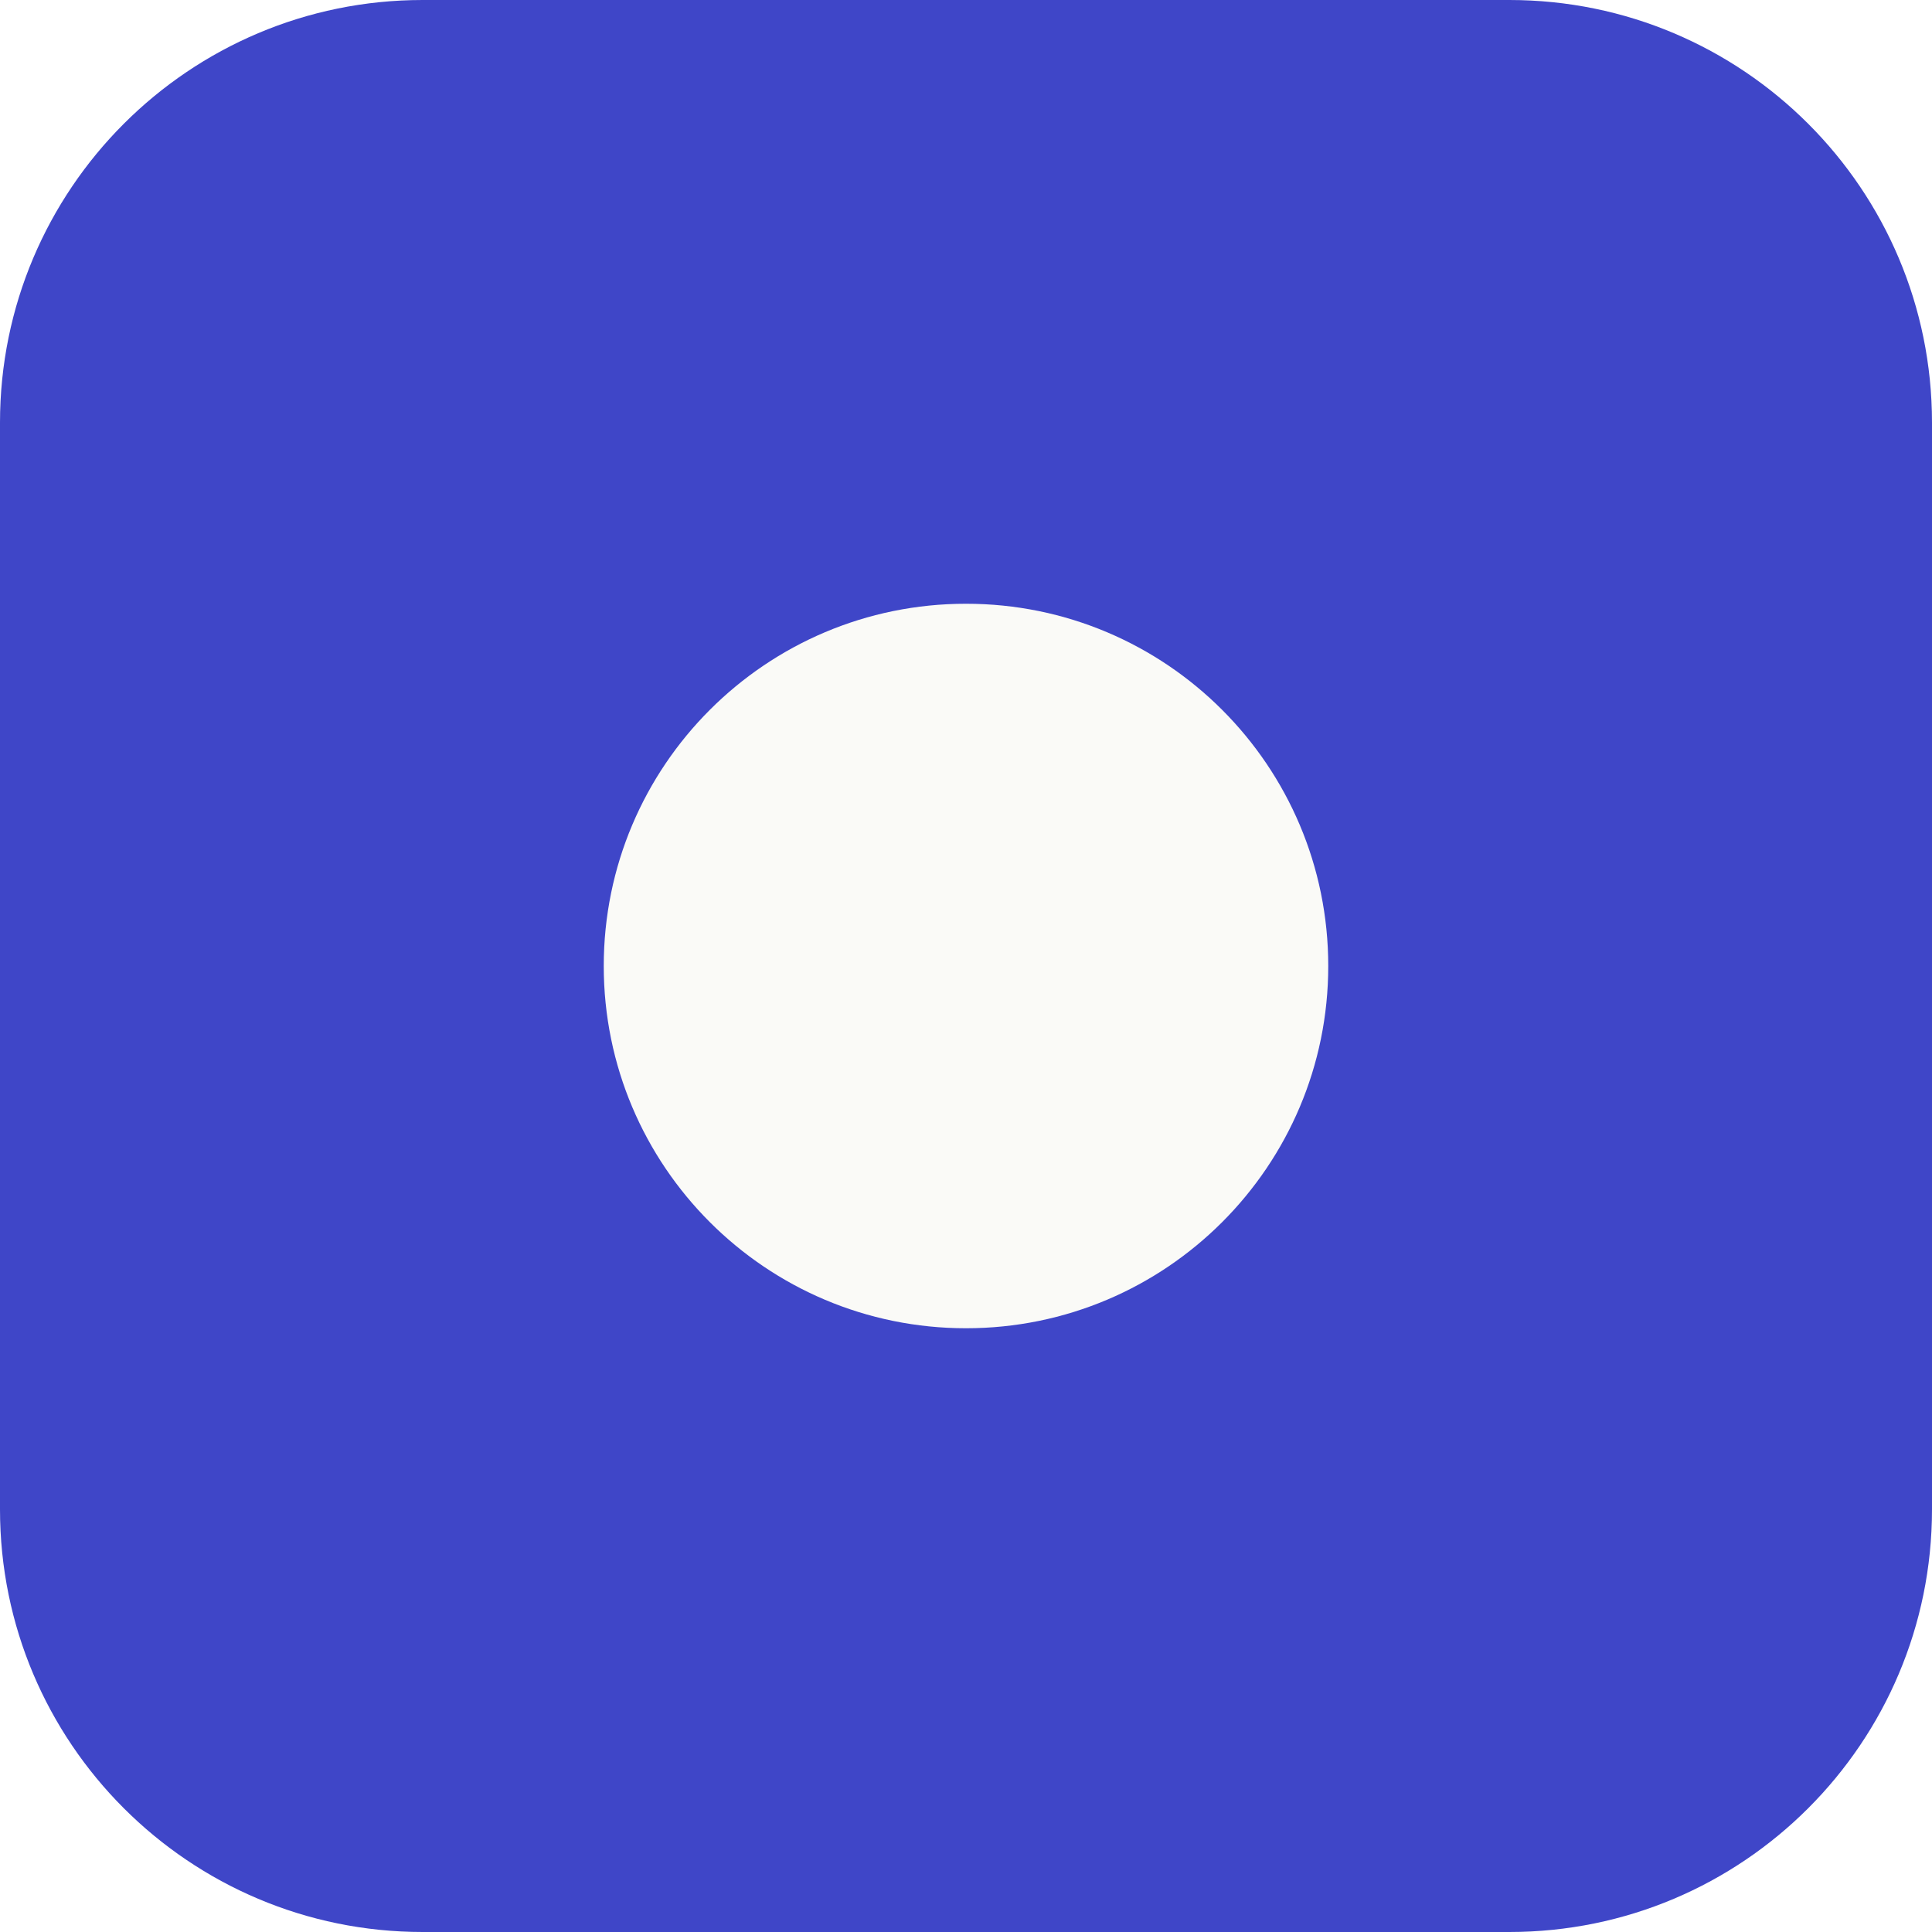
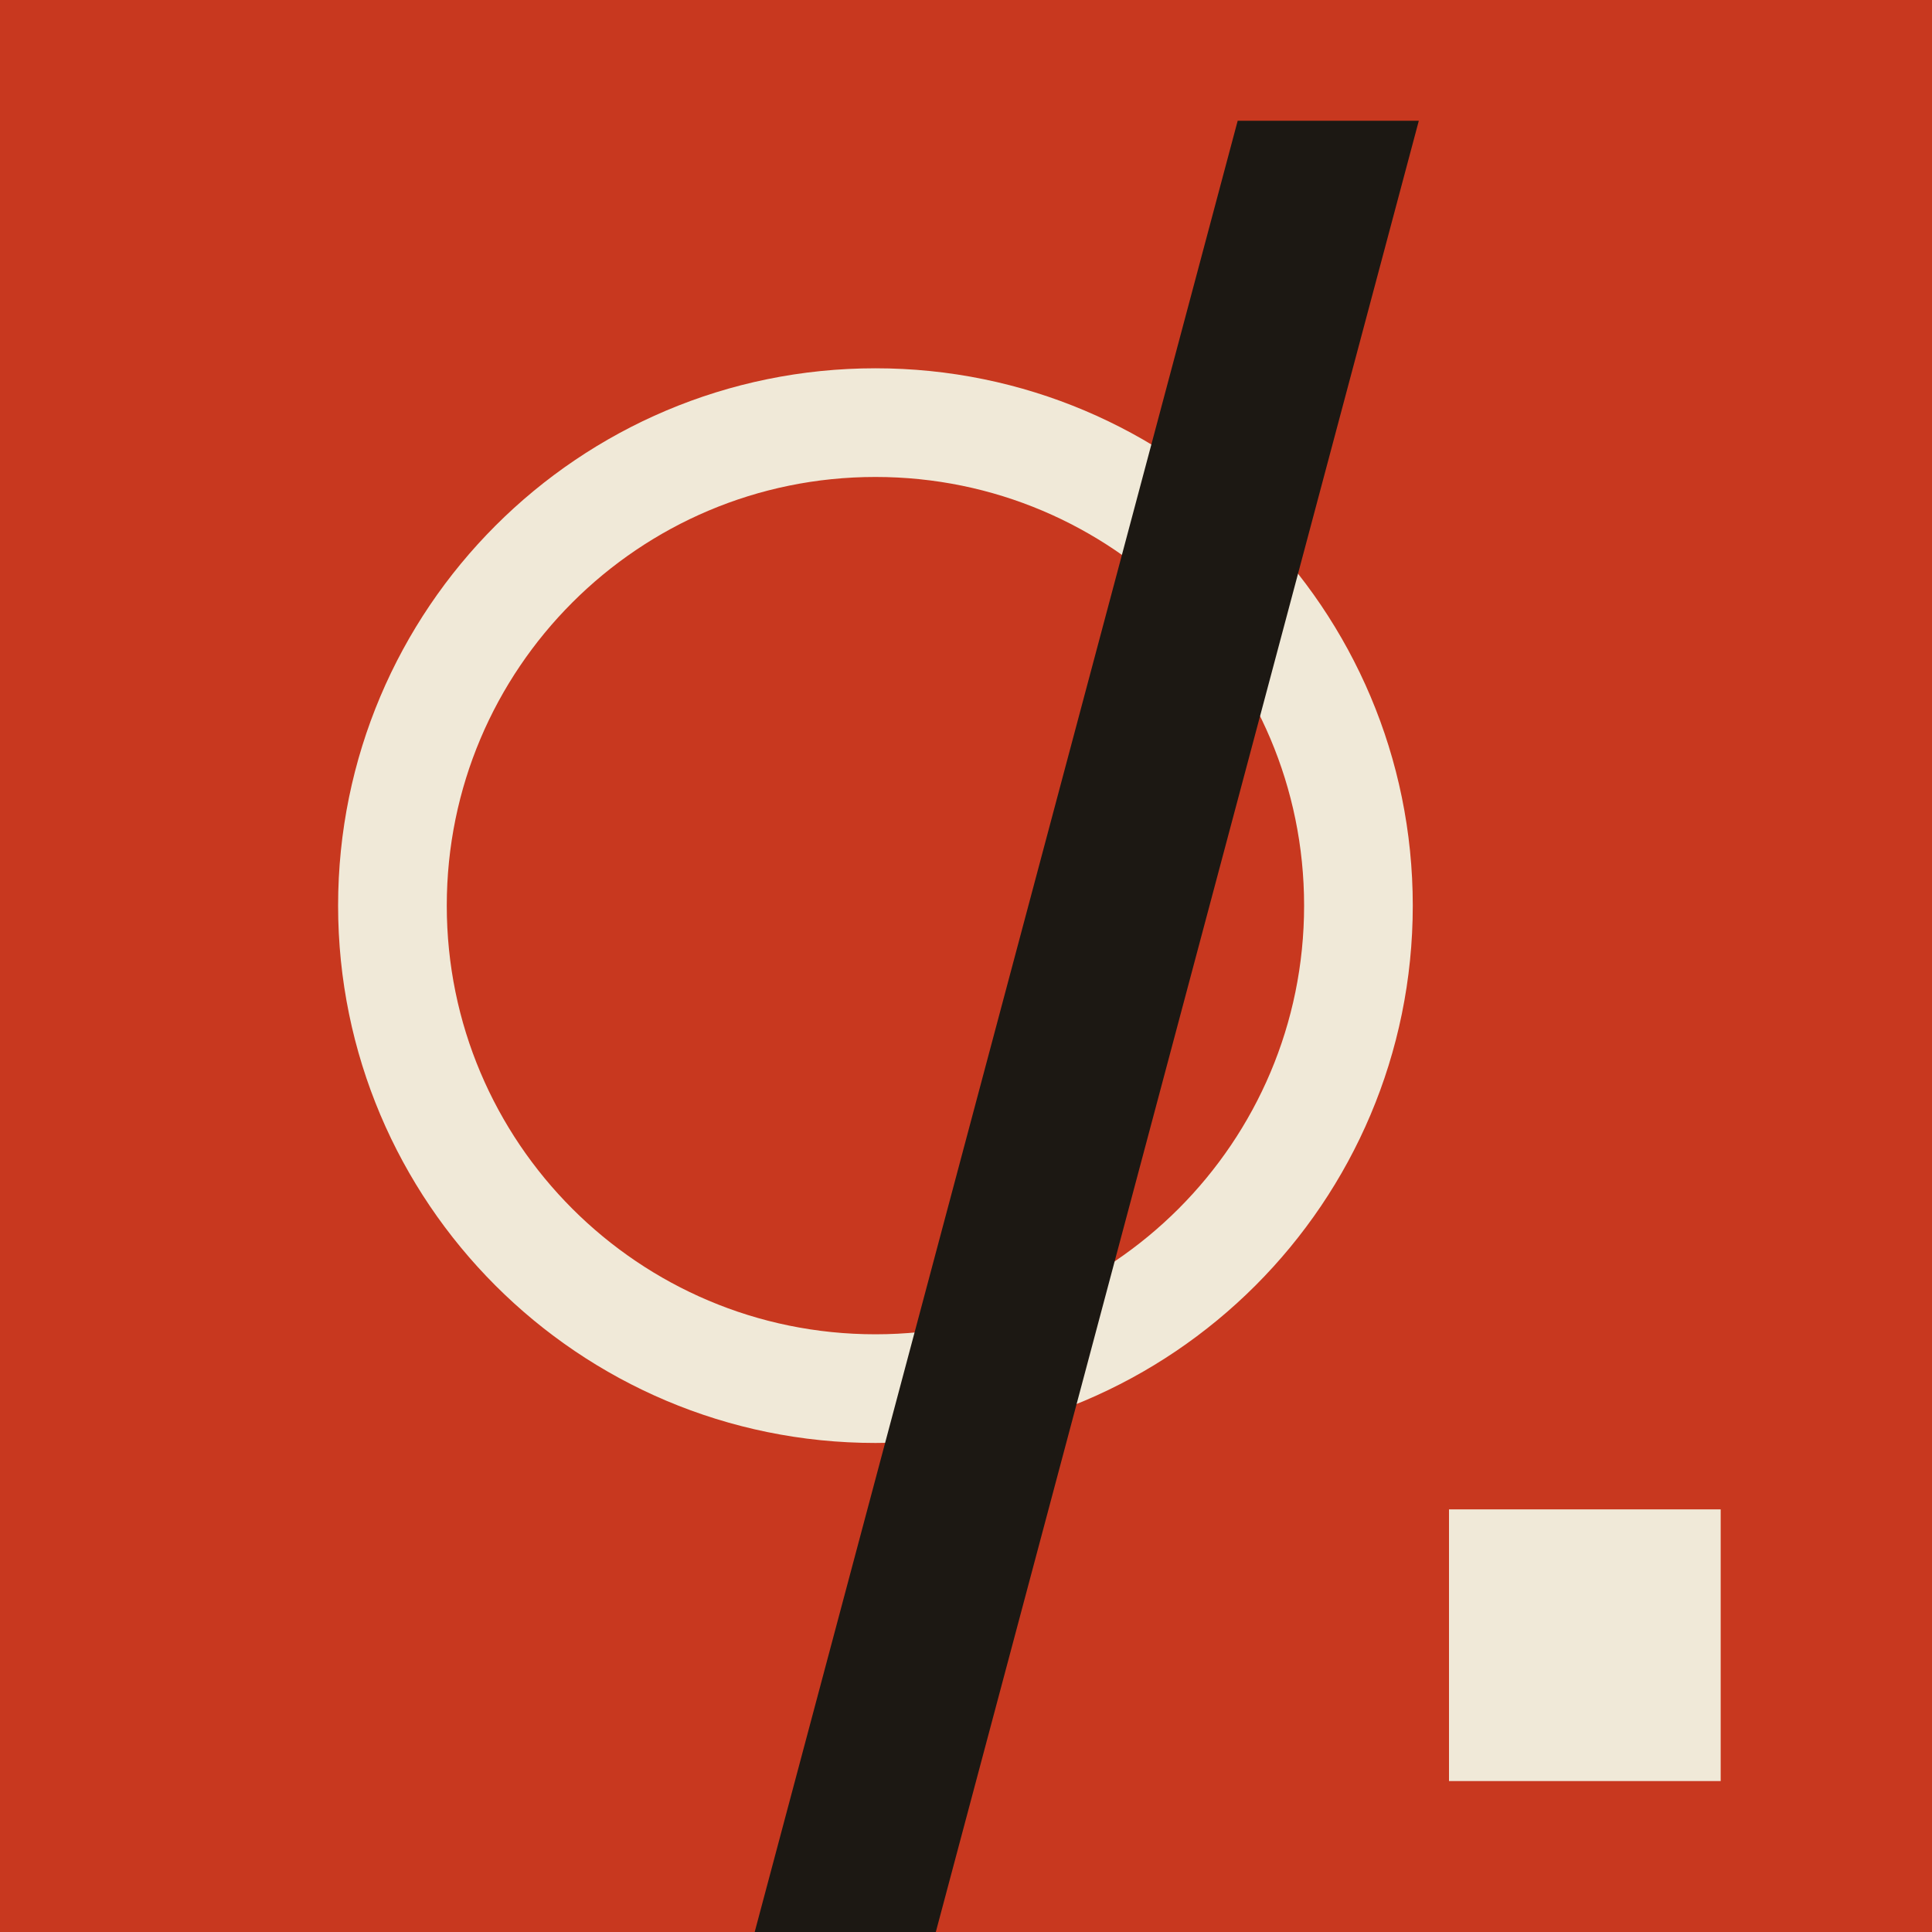
<svg xmlns="http://www.w3.org/2000/svg" viewBox="0 0 32 32">
-   <style>
-     rect { fill: #3f46c8; }
-     circle { fill: #fafaf7; }
-     @media (prefers-color-scheme: dark) {
-       rect { fill: #cdd1ff; }
-       circle { fill: #101011; }
-     }
-   </style>
-   <rect width="32" height="32" rx="7" />
-   <circle cx="16" cy="16" r="6" />
+   <rect width="32" height="32" fill="#c8381f" />
+   <circle cx="14.5" cy="15" r="8" fill="none" stroke="#f0e9d8" stroke-width="1.8" />
+   <polygon points="20.5,2 23.5,2 15.5,32 12.5,32" fill="#1c1813" />
+   <rect x="24" y="25" width="4.5" height="4.5" fill="#f0e9d8" />
</svg>
